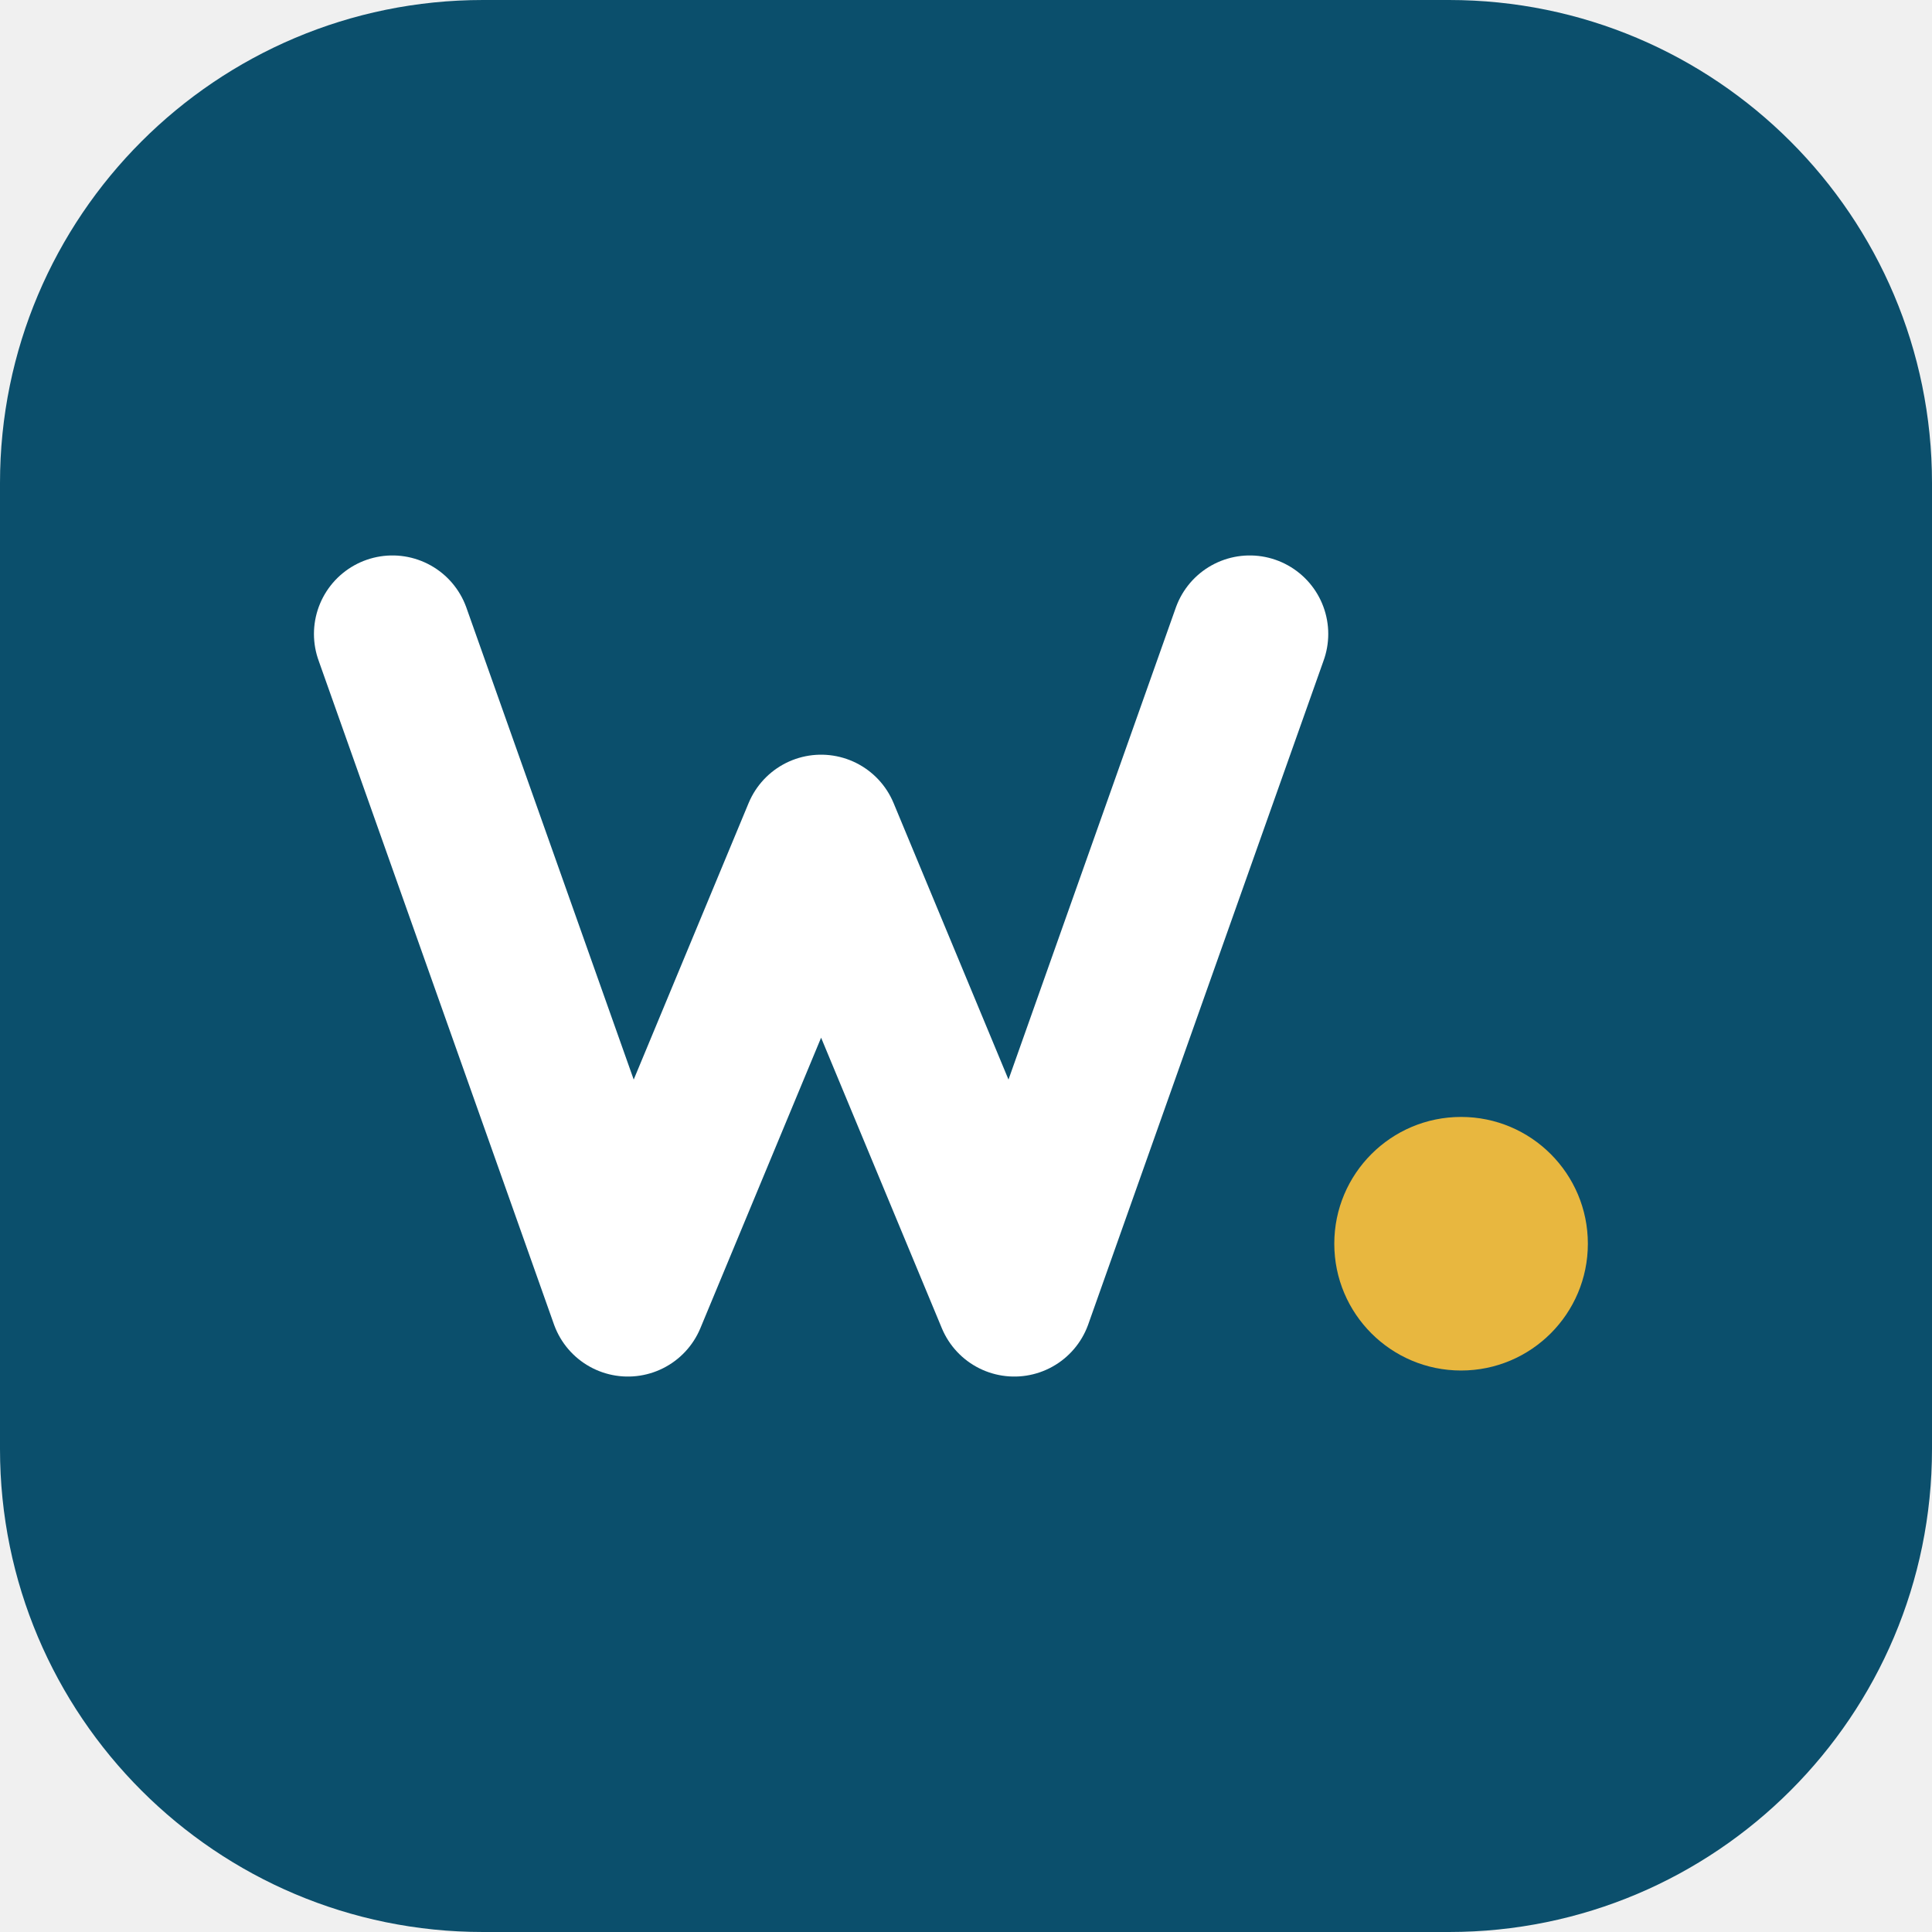
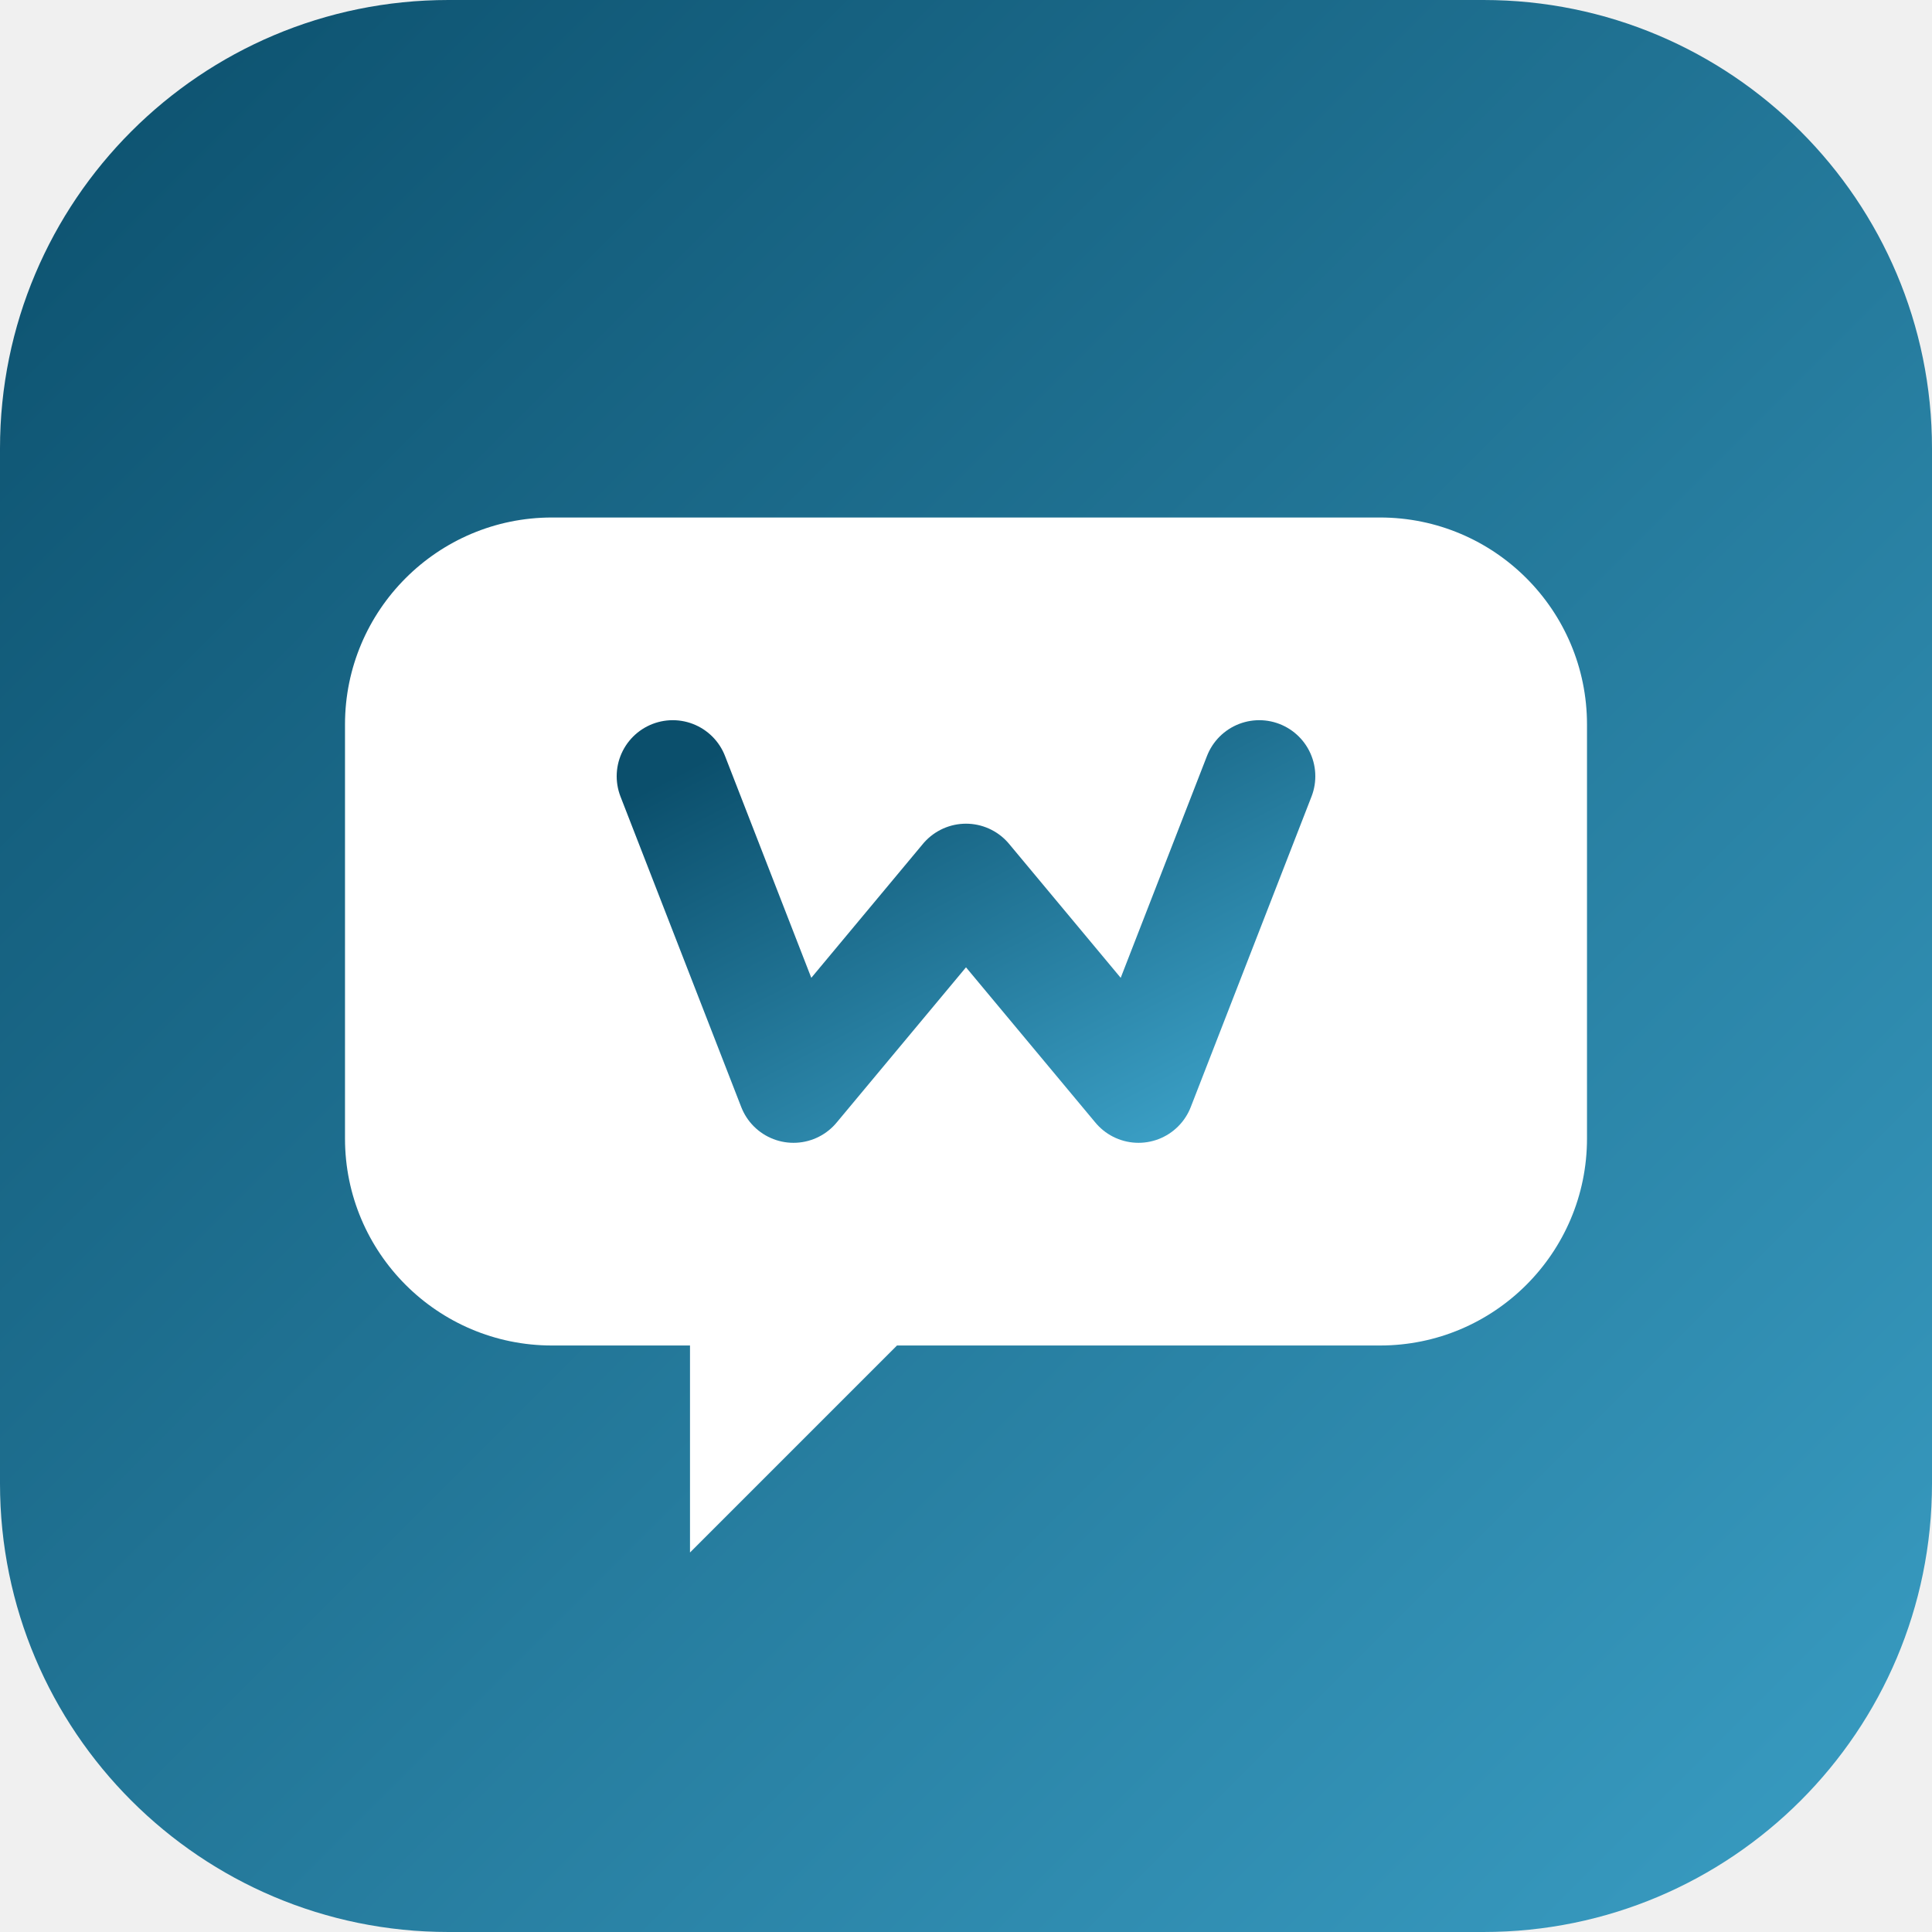
- <svg xmlns="http://www.w3.org/2000/svg" viewBox="0 0 32 32" role="img" aria-label="WinChat">
-   <rect width="32" height="32" rx="8" fill="#0b4f6c" />
-   <path d="M6.5 10.5 L10.4 21.5 L13.6 13.8 L16.8 21.5 L20.7 10.5" fill="none" stroke="#ffffff" stroke-width="2.6" stroke-linecap="round" stroke-linejoin="round" />
-   <circle cx="24.2" cy="20.6" r="2.1" fill="#e8b73f" />
+ <svg xmlns="http://www.w3.org/2000/svg" width="512" height="512" viewBox="32 32 448 448" role="img" aria-label="WinChat">
+   <defs>
+     <linearGradient id="wc" x1="0%" y1="0%" x2="100%" y2="100%">
+       <stop offset="0%" stop-color="#0b4f6c" />
+       <stop offset="100%" stop-color="#3a9ec4" />
+     </linearGradient>
+   </defs>
+   <rect x="32" y="32" width="448" height="448" rx="104" fill="url(#wc)" />
+   <path d="M 160 152 h 192 c 26.5 0 48 21.5 48 48 v 96 c 0 26.5 -21.5 48 -48 48 h -112 l -48 48 v -48 h -32 c -26.5 0 -48 -21.5 -48 -48 v -96 c 0 -26.5 21.5 -48 48 -48 z" fill="#FFFFFF" />
+   <path d="M 188 212 l 28 72 l 40 -48 l 40 48 l 28 -72" fill="none" stroke="url(#wc)" stroke-width="26" stroke-linecap="round" stroke-linejoin="round" />
</svg>
